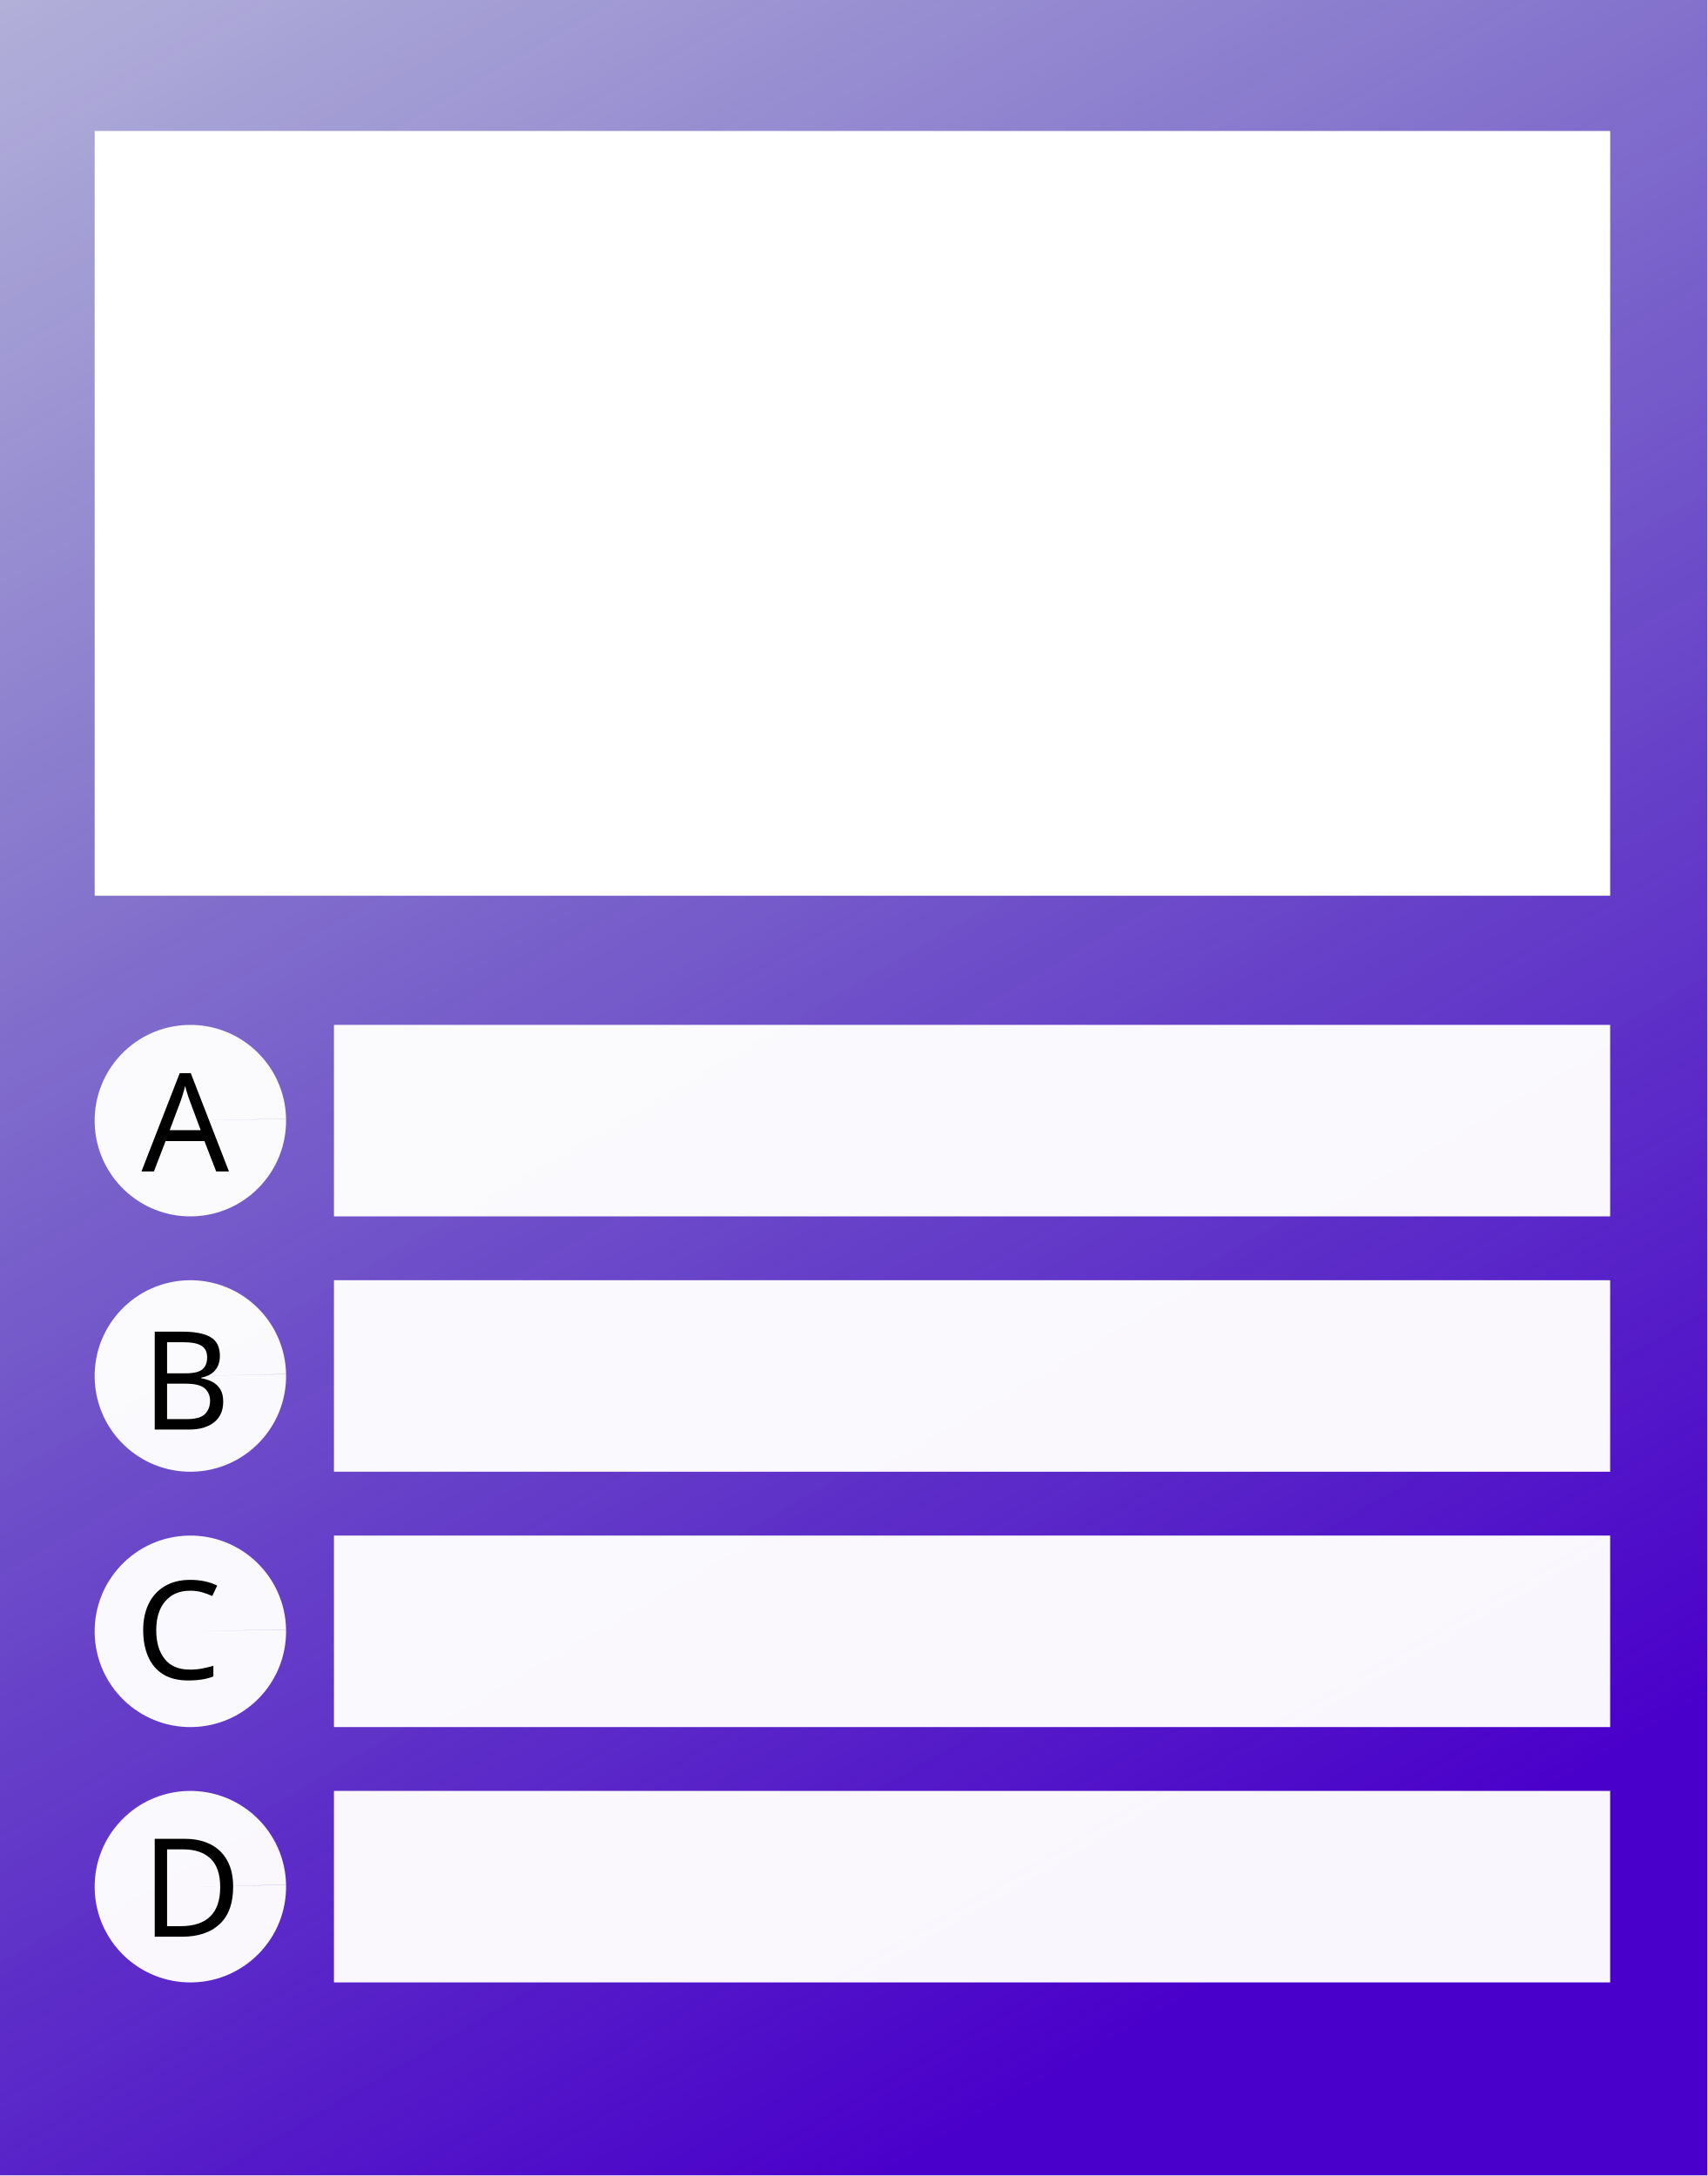
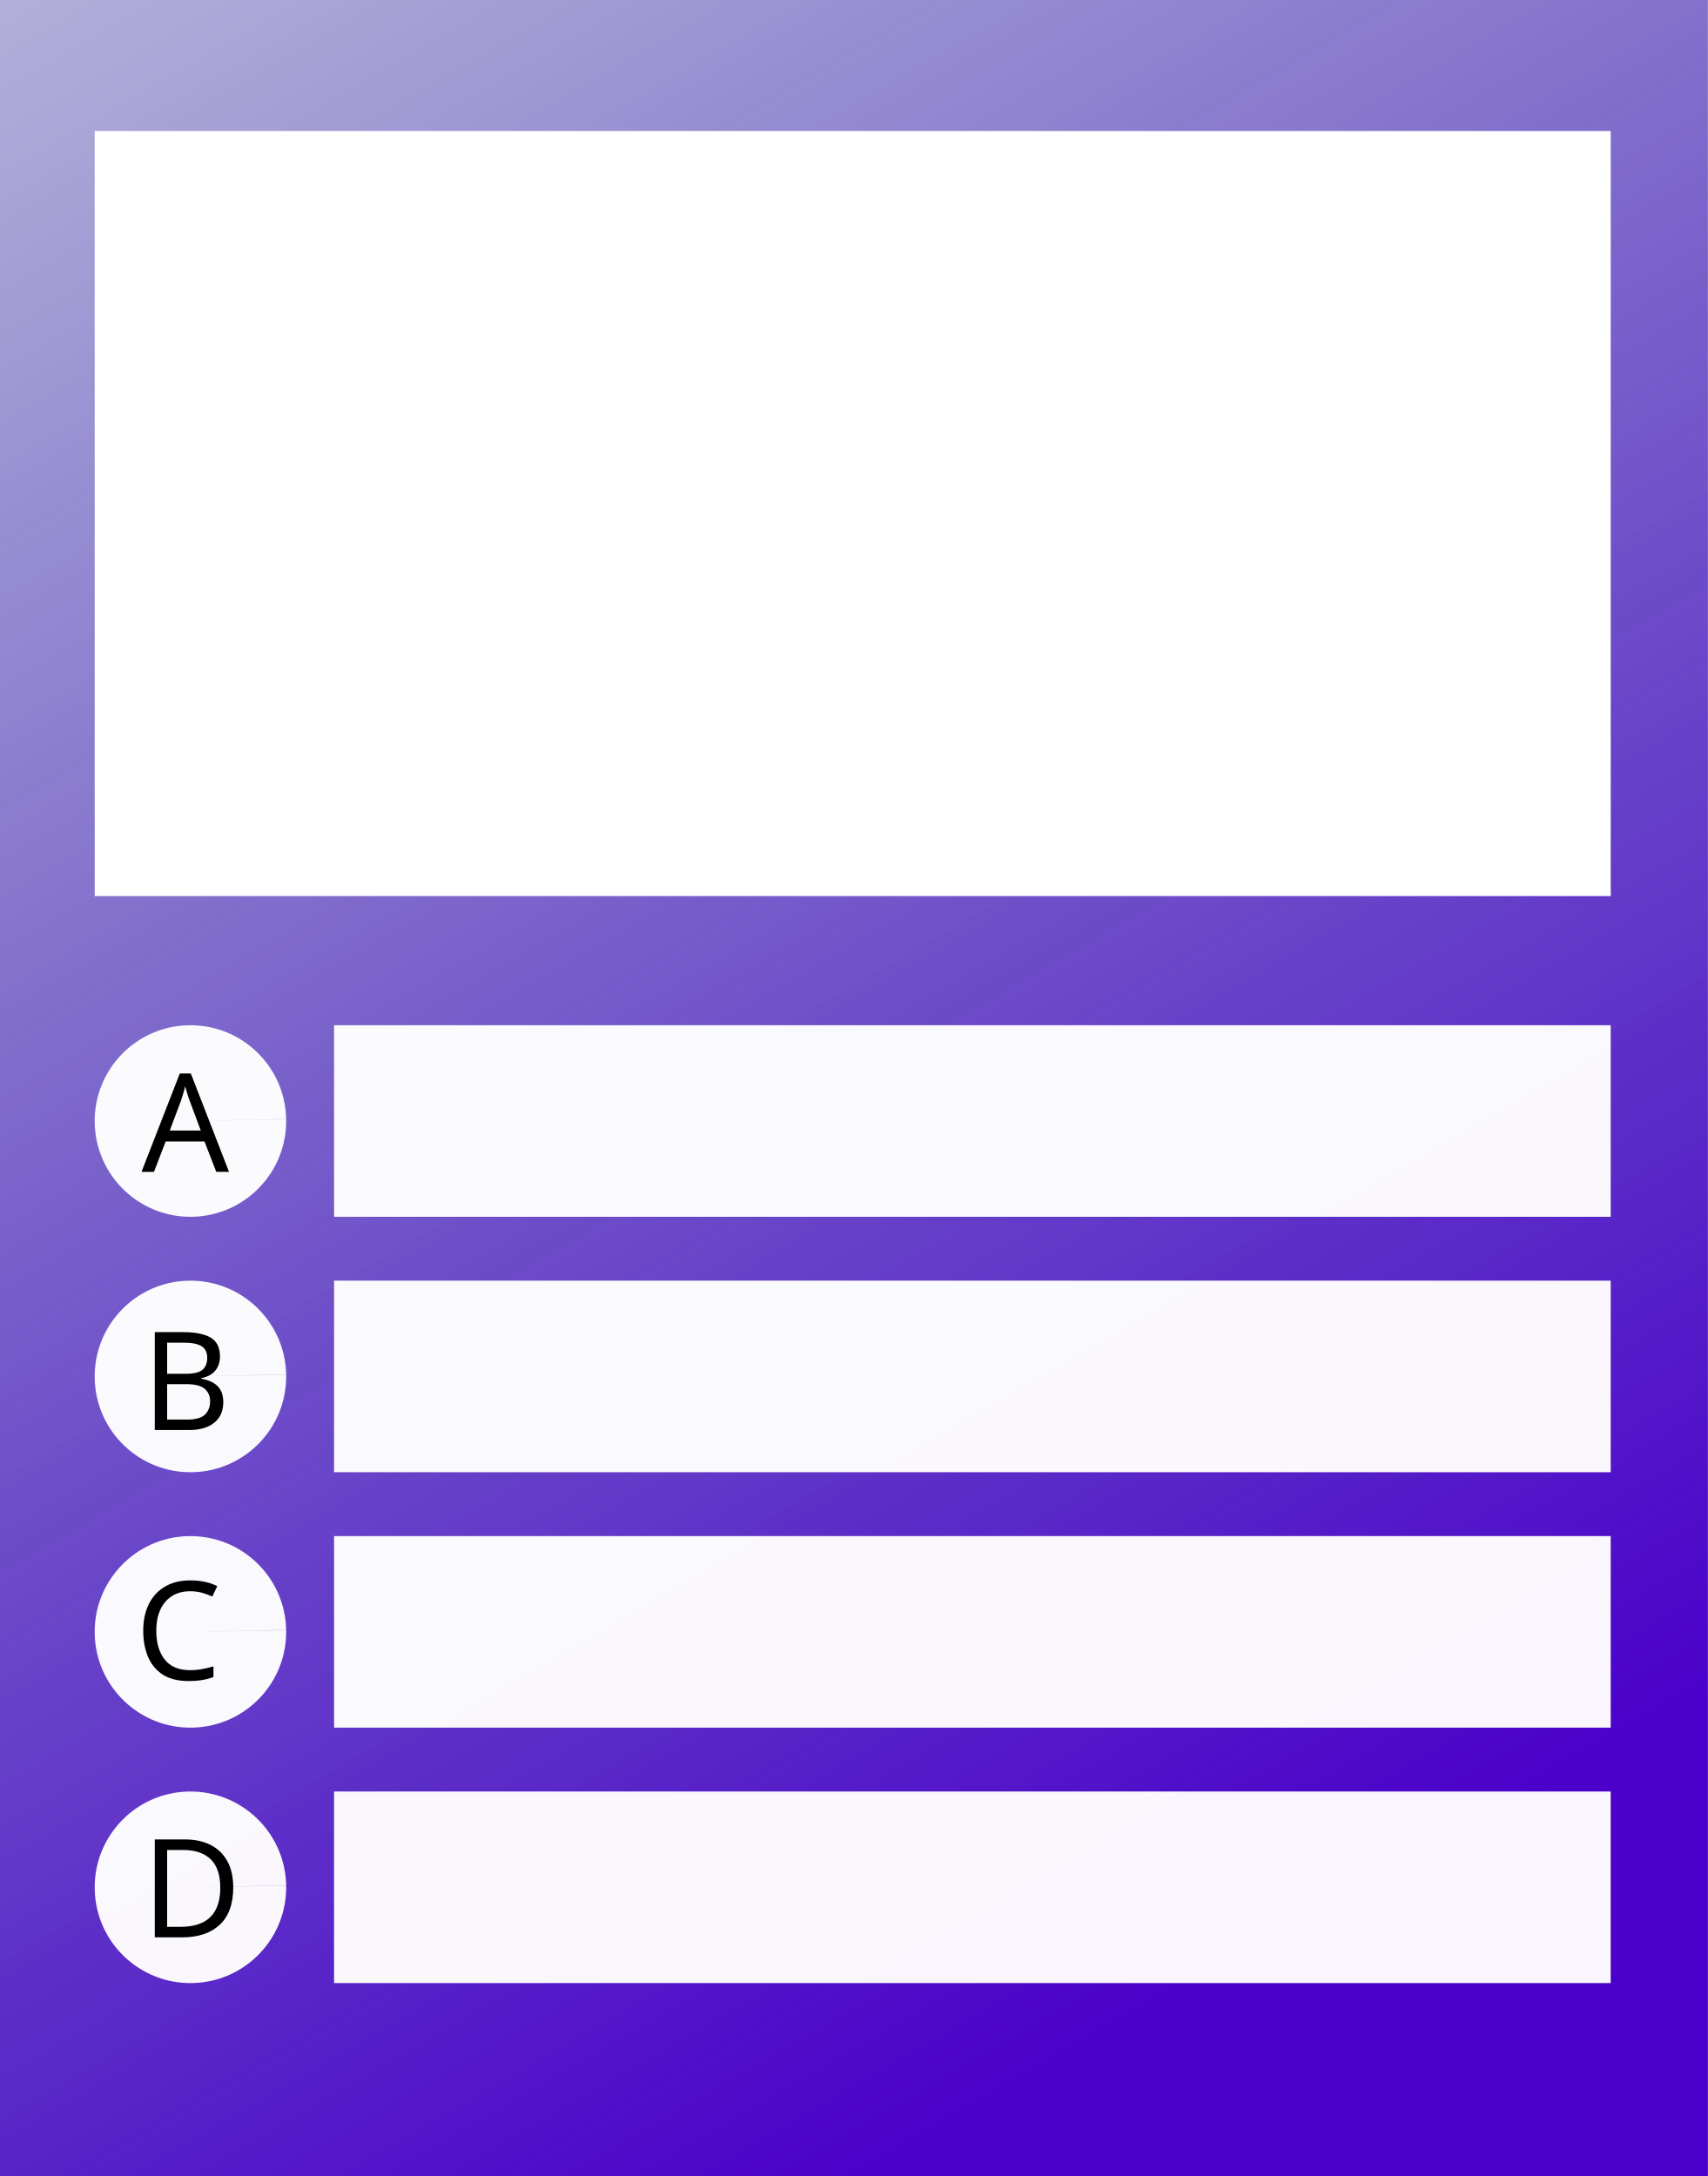
- <svg xmlns="http://www.w3.org/2000/svg" xmlns:xlink="http://www.w3.org/1999/xlink" width="70.3mm" height="89.6mm" viewBox="0 0 70.3 89.6" version="1.1" id="svg5">
+ <svg xmlns="http://www.w3.org/2000/svg" xmlns:xlink="http://www.w3.org/1999/xlink" width="70.29mm" height="89.57mm" viewBox="0 0 70.29 89.57" version="1.1" id="svg5">
  <defs id="defs2">
    <linearGradient id="linearGradient3856">
      <stop style="stop-color:#4a00ca;stop-opacity:1" offset="0" id="stop3852" />
      <stop style="stop-color:#00108e;stop-opacity:0" offset="1" id="stop3854" />
    </linearGradient>
    <linearGradient xlink:href="#linearGradient3856" id="linearGradient3858" x1="62.519" y1="132.009" x2="11.78" y2="44.264" gradientUnits="userSpaceOnUse" gradientTransform="matrix(1.313529,0,0,1.31427,-38.79212,-87.91206)" />
    <rect x="-160.553" y="122.776" width="82.975" height="84.998" id="rect2452" />
    <rect x="-160.553" y="122.776" width="82.975" height="84.998" id="rect2452-9" />
    <rect x="-160.553" y="122.776" width="82.975" height="84.998" id="rect2452-9-6" />
    <rect x="-160.553" y="122.776" width="82.975" height="84.998" id="rect2452-9-6-4" />
  </defs>
  <g id="layer1">
    <rect style="mix-blend-mode:normal;fill:url(#linearGradient3858);fill-opacity:1;fill-rule:evenodd;stroke-width:0.348" id="rect1438" width="70.29" height="89.571" x="0" y="0" />
    <rect style="opacity:1;fill:#ffffff;fill-opacity:1;stroke-width:0.565" id="rect4312" width="62.393" height="31.491" x="3.898" y="5.393" />
    <g id="g8444" transform="matrix(1.313529,0,0,1.31427,-38.79212,-87.91206)">
      <g id="g8315">
        <a id="a8309">
          <path style="opacity:1;fill:#ffffff;fill-opacity:0.967;stroke-width:0.265" id="path6029" d="m 38.499,101.943 a 3,3 0 0 1 -2.941,3.057 3,3 0 0 1 -3.058,-2.94 3,3 0 0 1 2.939,-3.059 3,3 0 0 1 3.06,2.938 L 35.5,102 Z" />
        </a>
        <rect style="opacity:1;fill:#ffffff;fill-opacity:0.967;stroke-width:0.246" id="rect8147" width="40" height="6" x="40" y="99" />
      </g>
      <g id="g8315-7" transform="translate(0,8)">
        <a id="a8309-3">
          <path style="opacity:1;fill:#ffffff;fill-opacity:0.967;stroke-width:0.265" id="path6029-6" d="m 38.499,101.943 a 3,3 0 0 1 -2.941,3.057 3,3 0 0 1 -3.058,-2.94 3,3 0 0 1 2.939,-3.059 3,3 0 0 1 3.06,2.938 L 35.5,102 Z" />
        </a>
        <rect style="opacity:1;fill:#ffffff;fill-opacity:0.967;stroke-width:0.246" id="rect8147-8" width="40" height="6" x="40" y="99" />
      </g>
      <g id="g8315-7-4" transform="translate(0,16)">
        <a id="a8309-3-5">
          <path style="opacity:1;fill:#ffffff;fill-opacity:0.967;stroke-width:0.265" id="path6029-6-2" d="m 38.499,101.943 a 3,3 0 0 1 -2.941,3.057 3,3 0 0 1 -3.058,-2.94 3,3 0 0 1 2.939,-3.059 3,3 0 0 1 3.06,2.938 L 35.5,102 Z" />
        </a>
        <rect style="opacity:1;fill:#ffffff;fill-opacity:0.967;stroke-width:0.246" id="rect8147-8-0" width="40" height="6" x="40" y="99" />
      </g>
      <g id="g8315-7-4-5" transform="translate(0,24)">
        <a id="a8309-3-5-6">
          <path style="opacity:1;fill:#ffffff;fill-opacity:0.967;stroke-width:0.265" id="path6029-6-2-1" d="m 38.499,101.943 a 3,3 0 0 1 -2.941,3.057 3,3 0 0 1 -3.058,-2.94 3,3 0 0 1 2.939,-3.059 3,3 0 0 1 3.06,2.938 L 35.5,102 Z" />
        </a>
        <rect style="opacity:1;fill:#ffffff;fill-opacity:0.967;stroke-width:0.246" id="rect8147-8-0-3" width="40" height="6" x="40" y="99" />
      </g>
    </g>
    <g id="g15446" transform="translate(-0.03100616,0.04885763)">
      <text xml:space="preserve" transform="matrix(0.2645833,0,0,0.2645833,48.33548,10.70913)" id="text2450" style="font-style:normal;font-variant:normal;font-weight:normal;font-stretch:normal;font-size:21.333px;line-height:1.25;font-family:sans-serif;-inkscape-font-specification:'sans-serif, Normal';font-variant-ligatures:normal;font-variant-caps:normal;font-variant-numeric:normal;font-variant-east-asian:normal;white-space:pre;shape-inside:url(#rect2452);fill:#000000;fill-opacity:1;stroke:none">
-         <tspan x="-160.553" y="141.65" id="tspan924">A</tspan>
+         <tspan x="-160.553" y="141.65" id="tspan897">A</tspan>
      </text>
      <text xml:space="preserve" transform="matrix(0.2645833,0,0,0.2645833,48.33548,21.3375)" id="text2450-9" style="font-style:normal;font-variant:normal;font-weight:normal;font-stretch:normal;font-size:21.333px;line-height:1.25;font-family:sans-serif;-inkscape-font-specification:'sans-serif, Normal';font-variant-ligatures:normal;font-variant-caps:normal;font-variant-numeric:normal;font-variant-east-asian:normal;white-space:pre;shape-inside:url(#rect2452-9);fill:#000000;fill-opacity:1;stroke:none">
-         <tspan x="-160.553" y="141.65" id="tspan926">B</tspan>
+         <tspan x="-160.553" y="141.65" id="tspan899">B</tspan>
      </text>
      <text xml:space="preserve" transform="matrix(0.2645833,0,0,0.2645833,48.06263,31.6109)" id="text2450-9-1" style="font-style:normal;font-variant:normal;font-weight:normal;font-stretch:normal;font-size:21.333px;line-height:1.25;font-family:sans-serif;-inkscape-font-specification:'sans-serif, Normal';font-variant-ligatures:normal;font-variant-caps:normal;font-variant-numeric:normal;font-variant-east-asian:normal;white-space:pre;shape-inside:url(#rect2452-9-6);fill:#000000;fill-opacity:1;stroke:none">
-         <tspan x="-160.553" y="141.65" id="tspan928">C</tspan>
+         <tspan x="-160.553" y="141.65" id="tspan901">C</tspan>
      </text>
      <text xml:space="preserve" transform="matrix(0.2645833,0,0,0.2645833,48.33548,42.22031)" id="text2450-9-1-1" style="font-style:normal;font-variant:normal;font-weight:normal;font-stretch:normal;font-size:21.333px;line-height:1.25;font-family:sans-serif;-inkscape-font-specification:'sans-serif, Normal';font-variant-ligatures:normal;font-variant-caps:normal;font-variant-numeric:normal;font-variant-east-asian:normal;white-space:pre;shape-inside:url(#rect2452-9-6-4);fill:#000000;fill-opacity:1;stroke:none">
-         <tspan x="-160.553" y="141.65" id="tspan930">D</tspan>
+         <tspan x="-160.553" y="141.65" id="tspan903">D</tspan>
      </text>
    </g>
  </g>
</svg>
